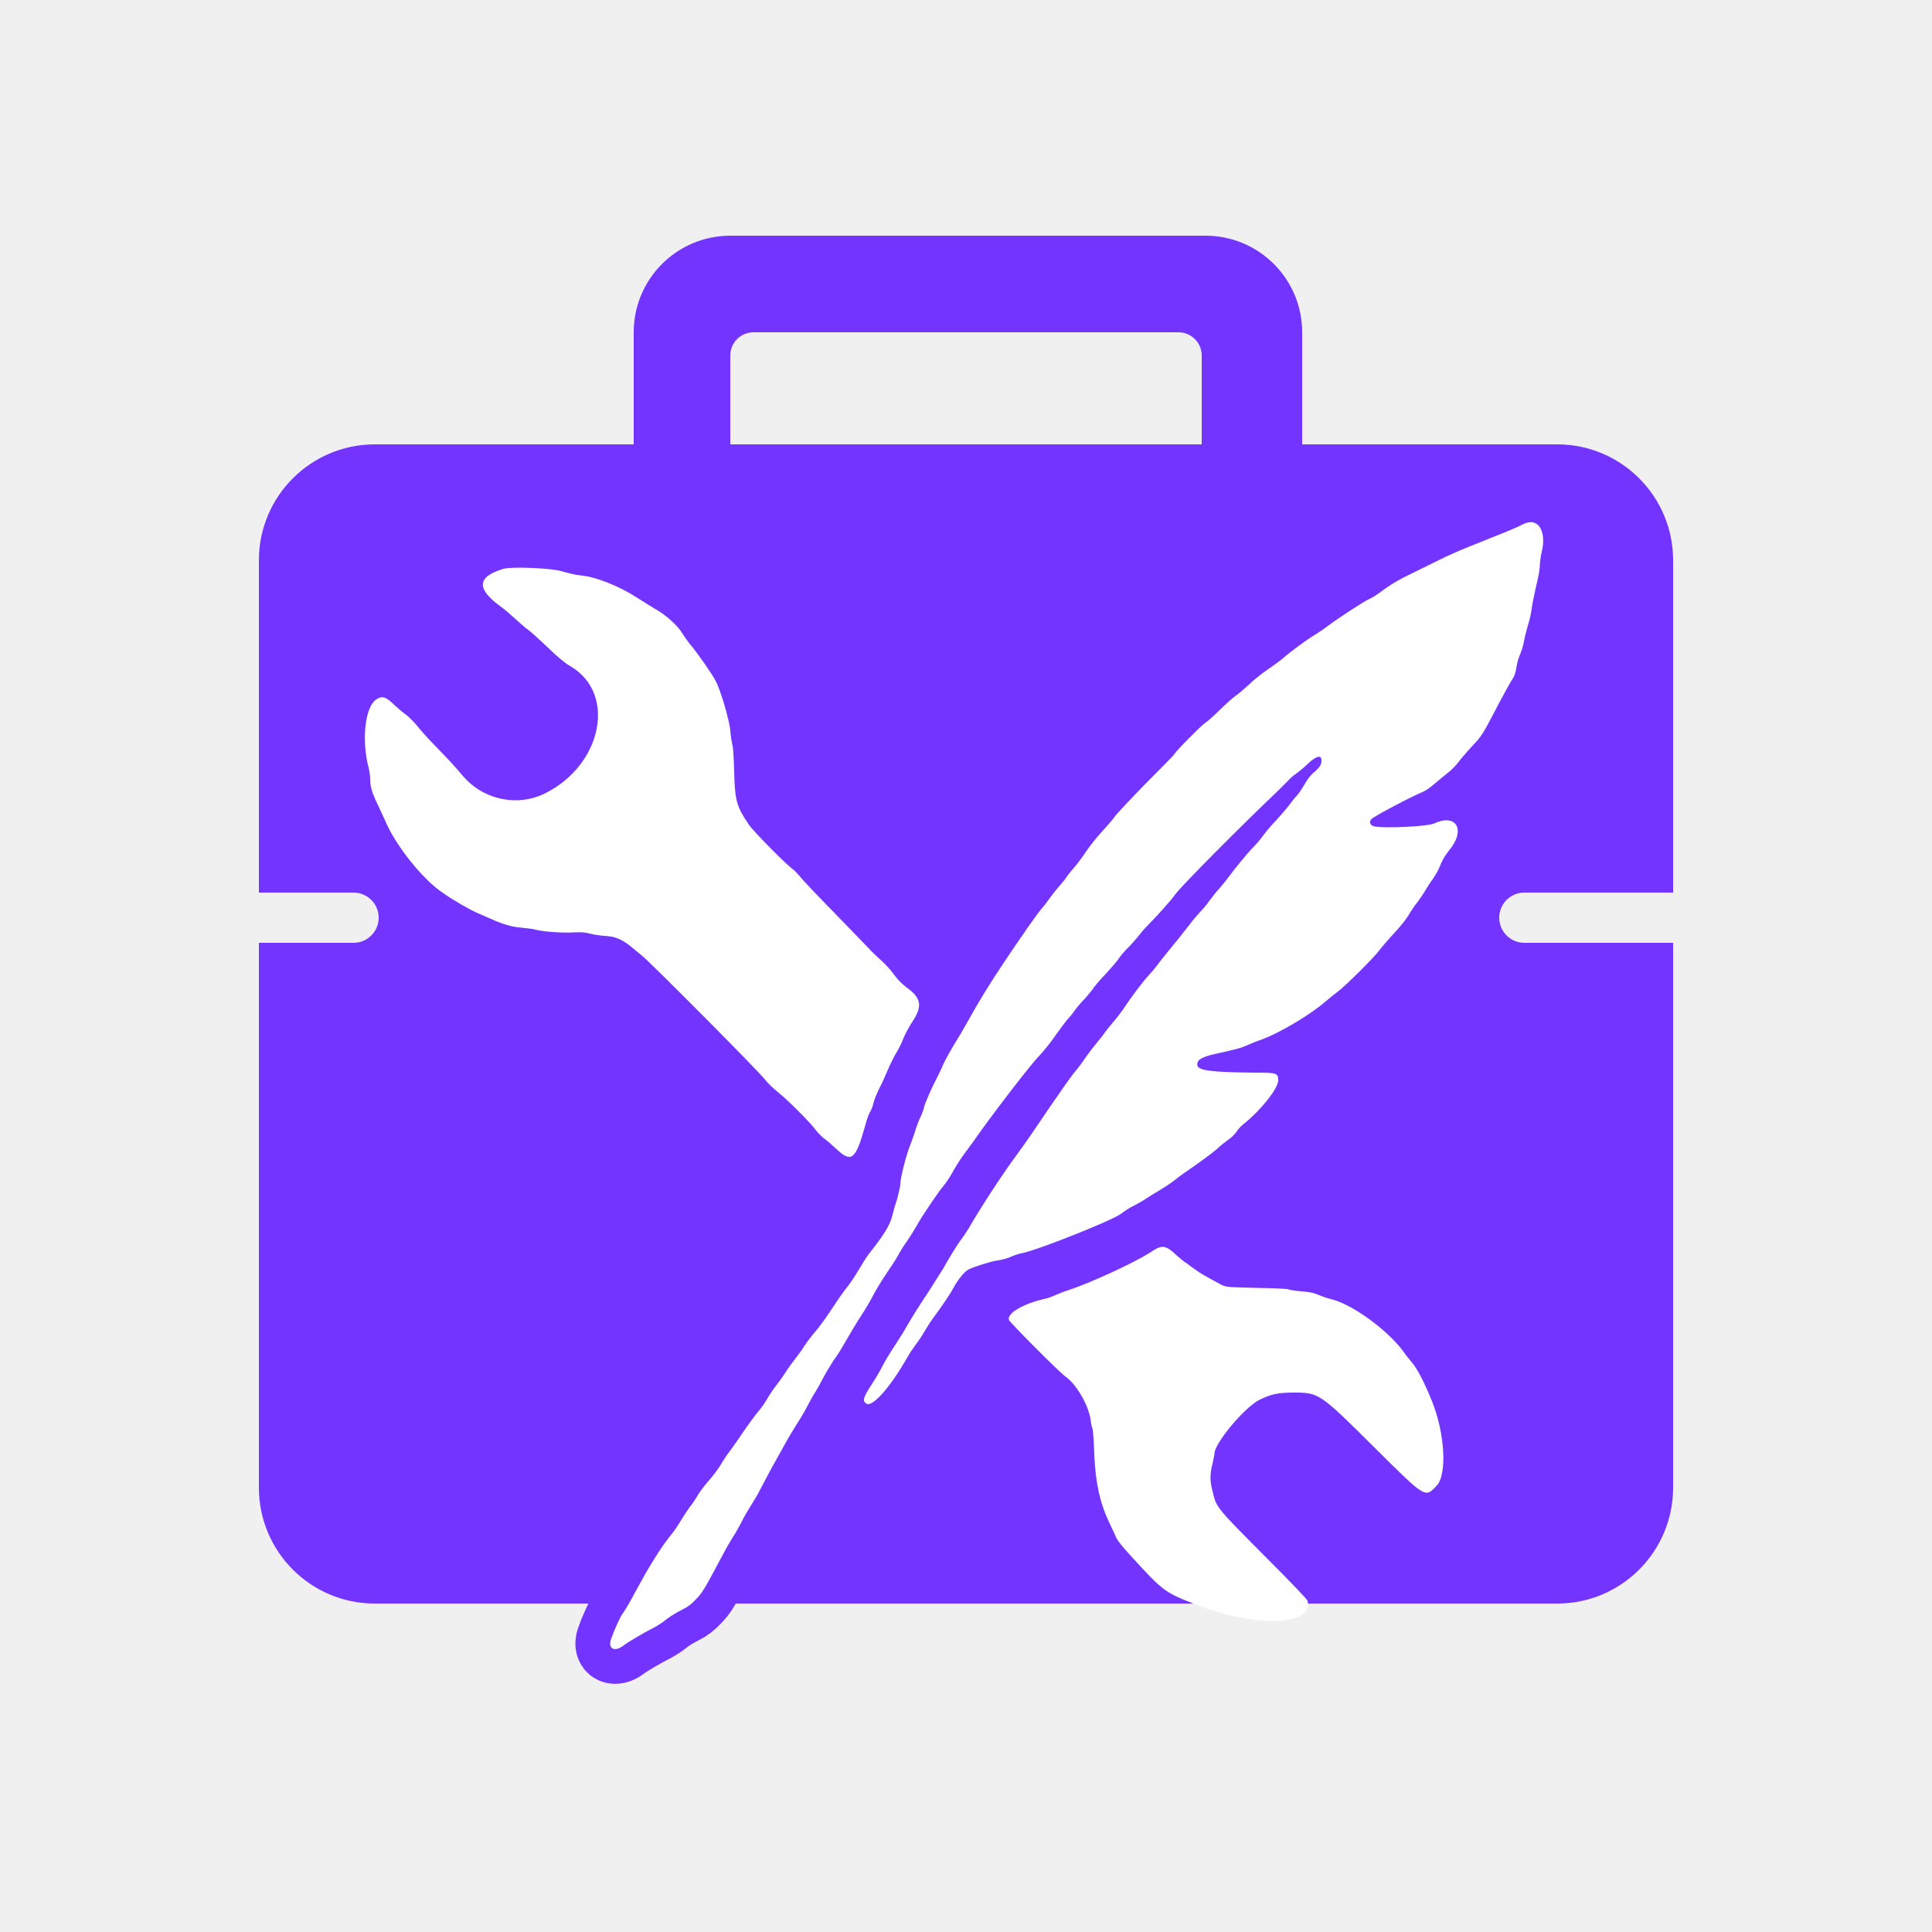
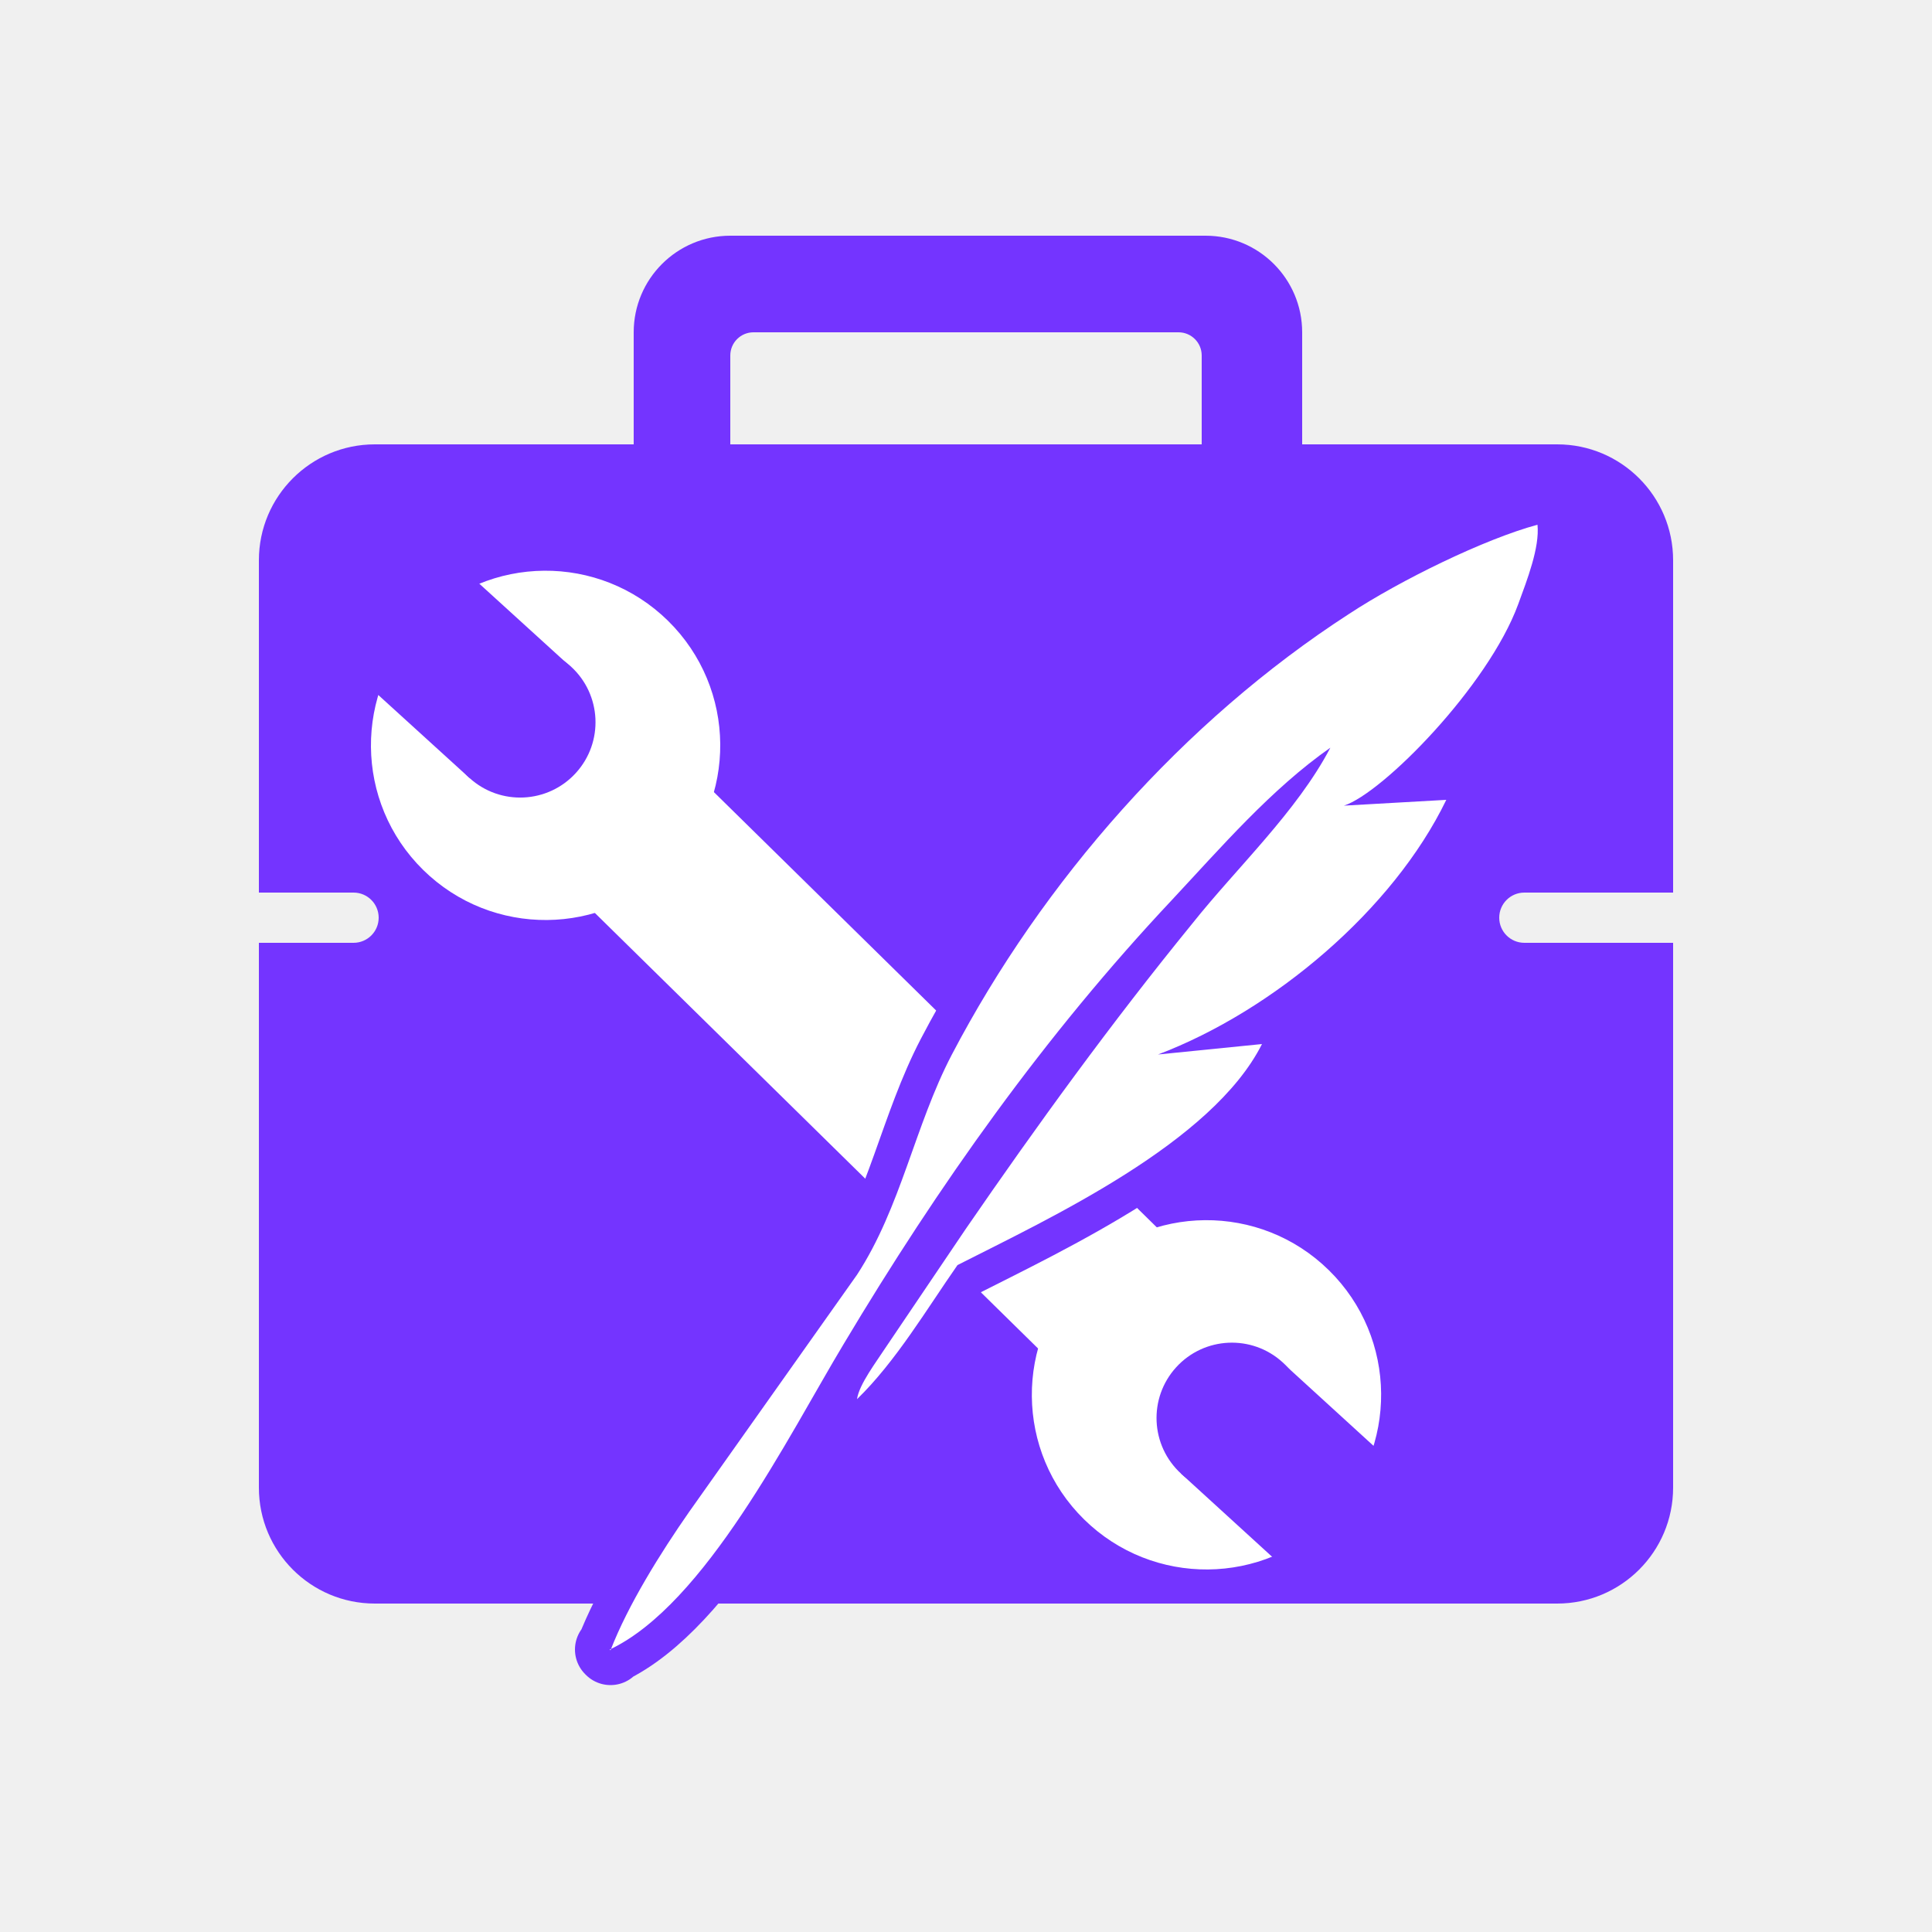
<svg xmlns="http://www.w3.org/2000/svg" viewBox="0 0 500 500" width="256" height="256">
  <defs>
    <mask id="slots">
      <rect width="500" height="500" fill="#fff" />
-       <path d="M60 231H91.5A6.5 6.5 0 0 1 91.5 244H60ZM440 231H394.5A6.5 6.5 0 0 0 394.5 244H440Z" fill="#000" />
+       <path fill="#000" d="M60 231H91.5A6.5 6.5 0 0 1 91.5 244H60ZM440 231H394.5A6.5 6.5 0 0 0 394.5 244H440Z" />
    </mask>
-     <path id="tools" d="M 395.1 135.3C394.7 135.4 394 135.7 393.5 136C393 136.3 389.7 137.7 386.1 139.1C375.4 143.4 376.5 142.9 366.8 147.7C361.8 150.1 360.1 151.1 356.9 153.5C356.2 154 355.1 154.7 354.4 155C353 155.6 346 160.2 343.5 162.1C342.6 162.8 341.1 163.8 340.1 164.4C338.1 165.6 333.5 169 332 170.4C331.5 170.8 329.8 172.1 328.3 173.1C326.7 174.2 324.4 176 323.3 177.1C322.1 178.2 320.5 179.6 319.6 180.2C318.8 180.8 316.9 182.5 315.5 183.9C314.1 185.3 312.5 186.7 312 187C310.9 187.7 304 194.7 304 195.1C304 195.2 300.6 198.7 296.5 202.8C292.4 207 288.7 210.9 288.3 211.6C287.8 212.3 286.4 213.9 285.2 215.2C284 216.5 282.2 218.7 281.2 220.2C280.2 221.7 278.8 223.6 278 224.5C277.2 225.4 276.3 226.5 276 227C275.7 227.5 274.8 228.6 274 229.5C273.2 230.4 272.2 231.7 271.7 232.4C271.3 233 270.4 234.2 269.8 234.9C268.8 235.9 264.9 241.5 259.6 249.4C256.3 254.3 252.9 259.9 250.7 263.9C250 265.1 249.1 266.7 248.7 267.4C246.2 271.4 244.4 274.7 244 275.7C243.8 276.3 242.6 278.7 241.5 280.9C240.4 283.2 239.4 285.6 239.2 286.3C239.1 287 238.6 288.3 238.2 289.1C237.8 289.9 237.3 291.3 237 292.2C236.8 293.1 236.1 294.8 235.7 296C234.6 298.5 233 304.9 233 306.4C233 307 232.6 308.7 232.2 310.2C231.7 311.7 231.2 313.5 231 314.3C230.4 317 228.9 319.4 224.8 324.6C224.2 325.4 223.2 327 222.5 328.2C221 330.7 220 332.2 218.7 333.8C218.2 334.4 216.6 336.7 215.1 339C213.6 341.3 211.8 343.7 211.1 344.5C210.4 345.3 209.1 346.9 208.2 348.3C207.4 349.6 206.2 351.1 205.7 351.8C205.2 352.4 204.1 353.9 203.2 355.3C202.4 356.6 201.2 358.1 200.7 358.8C200.2 359.4 199.2 360.9 198.5 362.1C197.8 363.3 196.7 364.8 196 365.6C195.4 366.3 193.7 368.6 192.2 370.8C190.8 372.9 189.2 375.1 188.7 375.8C188.2 376.4 187.2 377.9 186.5 379.1C185.8 380.3 184.4 382.1 183.5 383.1C182.6 384.1 181.3 385.8 180.6 386.9C180 388 179.1 389.3 178.6 389.9C178.2 390.4 177.2 391.9 176.4 393.2C175.7 394.4 174.7 395.9 174.3 396.4C172.2 399 170.9 400.9 169.1 403.8C167.3 406.7 166.2 408.7 163.1 414.4C162.4 415.6 161.6 417 161.2 417.5C160.5 418.4 158.8 422.2 158.1 424.3C157.3 426.7 159.1 427.6 161.3 425.9C162.6 424.9 166.7 422.5 168.9 421.4C169.7 421 170.8 420.3 171.4 419.9C173.1 418.5 174.7 417.5 176.7 416.5C178.1 415.8 179 415.1 180.1 413.9C181.8 412.1 181.9 412.1 188 400.6C188.8 399.3 189.8 397.5 190.3 396.8C190.8 396 191.6 394.5 192.1 393.5C192.6 392.5 193.4 391.1 193.8 390.5C194.2 389.9 195.2 388.2 196.1 386.7C196.9 385.1 198.3 382.6 199.1 381C200 379.4 201.3 377 202.1 375.6C203.4 373.2 204.7 370.9 207 367.3C207.7 366.2 208.6 364.6 209.1 363.6C209.6 362.6 210.5 361 211.1 360.1C211.7 359.1 212.6 357.5 213.1 356.5C213.6 355.5 214.8 353.5 215.7 352.1C216.7 350.8 217.9 348.8 218.4 347.9C219.9 345.3 221.6 342.4 223.5 339.5C224.4 338.1 225.6 336 226.1 335C226.6 334 228 331.7 229.2 329.9C230.4 328.1 231.8 326 232.3 325.1C232.7 324.3 233.8 322.5 234.8 321.1C235.7 319.8 236.8 318 237.3 317.1C238.6 314.7 242.9 308.4 244.1 307C244.7 306.3 245.7 304.8 246.4 303.6C247 302.4 248.3 300.4 249.2 299.1C250.1 297.9 251.4 296.1 252 295.3C255.3 290.4 266.6 275.6 268.9 273.3C270.3 271.8 272.2 269.4 273.2 267.9C274.3 266.4 275.6 264.6 276.1 264C276.7 263.4 277.7 262.2 278.2 261.4C278.8 260.6 280 259.2 280.8 258.4C281.5 257.6 282.7 256.2 283.2 255.4C283.8 254.6 285.2 253 286.3 251.9C287.3 250.8 288.7 249.2 289.3 248.4C289.8 247.6 291.2 245.9 292.4 244.8C293.5 243.6 294.7 242.2 295 241.8C295.3 241.3 296.5 240 297.6 238.9C300.2 236.2 302.9 233.2 304.2 231.4C305.8 229.2 321.4 213.5 331 204.4C331.9 203.5 333 202.4 333.6 201.8C334.1 201.2 335 200.5 335.6 200.1C336.1 199.7 337.3 198.8 338.1 198C340.6 195.6 342 195.2 342 196.8C342 197.9 341.5 198.7 339.9 200C339.1 200.7 338.3 201.8 337.8 202.7C337.3 203.5 336.5 204.8 335.9 205.6C335.2 206.3 334.1 207.7 333.3 208.8C332.5 209.8 331 211.5 330 212.6C328.9 213.7 327.6 215.3 327 216.1C326.4 217 325.1 218.5 324 219.6C322.2 221.6 320.4 223.7 317.1 228.1C316.2 229.2 315.2 230.4 314.8 230.8C314.4 231.3 313.6 232.3 313 233.1C312.4 234 311.3 235.3 310.5 236.1C309.7 237 308.4 238.5 307.7 239.5C306.9 240.5 305.7 242 305.1 242.8C302.1 246.4 301.3 247.5 300 249.1C299.3 250.1 298.1 251.5 297.4 252.3C296 253.7 292.7 258.1 290.6 261.3C289.9 262.3 288.8 263.7 288.2 264.4C287.6 265.1 286.6 266.3 286 267.1C285.5 267.9 284.5 269.1 283.9 269.8C283.3 270.5 282 272.2 281 273.6C280.1 275 278.7 276.8 278 277.6C277.3 278.4 274.5 282.4 271.7 286.5C267 293.4 265.9 295.1 262.6 299.6C259.2 304.2 253.3 313.3 250.7 317.9C250.1 318.8 249.3 320.1 248.8 320.7C248 321.7 245.4 325.9 244.1 328.3C243.7 328.9 242 331.6 240.3 334.3C237.1 339.1 235.6 341.6 233.7 344.9C233.1 345.8 231.9 347.8 231 349.1C230.1 350.5 228.9 352.5 228.4 353.5C227.9 354.5 226.7 356.6 225.7 358.1C223.3 361.8 223.1 362.6 224.3 363.3C225.9 364.1 230.5 358.9 234.8 351.3C235.3 350.4 236.3 348.9 236.9 348.1C237.6 347.2 238.7 345.6 239.3 344.5C240 343.3 241.1 341.6 241.8 340.7C243.5 338.4 245.8 335.1 246.8 333.2C248.1 330.9 249.6 329.1 250.7 328.5C252.2 327.8 256.2 326.5 258.1 326.2C259.1 326.1 260.6 325.7 261.5 325.3C262.4 324.9 263.8 324.4 264.6 324.3C268.9 323.4 287.9 315.8 290 314.2C290.8 313.6 292.2 312.6 293.3 312.1C294.3 311.6 295.9 310.7 296.9 310C297.8 309.4 299.5 308.4 300.5 307.8C301.5 307.2 302.8 306.3 303.5 305.8C304.1 305.3 305.8 304 307.3 303C310.6 300.7 312.7 299.2 314.9 297.4C315.8 296.5 317.2 295.5 317.8 295C318.5 294.6 319.5 293.6 320 292.9C320.5 292.1 321.5 291.1 322.2 290.6C326.6 287 330.8 281.6 330.8 279.6C330.8 277.7 330.4 277.6 325 277.6C313.9 277.5 310.3 277.1 309.9 275.8C309.6 274.4 310.8 273.6 314.3 272.8C320.2 271.5 321 271.3 323 270.4C324.2 269.9 325.9 269.2 326.9 268.9C331.5 267.1 339.1 262.6 342.9 259.3C343.8 258.5 345.2 257.4 346 256.8C348.1 255.3 355.8 247.6 357 245.9C357.6 245.1 359.3 243.1 360.8 241.5C362.4 239.8 363.9 237.9 364.5 236.9C365.1 235.9 366.1 234.3 366.9 233.4C367.6 232.4 368.5 231.1 368.9 230.4C369.3 229.7 370.1 228.4 370.8 227.5C371.4 226.6 372.2 225.3 372.5 224.5C373.3 222.5 373.9 221.5 375 220.1C379.4 214.9 377 210.4 371.2 213.1C369.4 213.9 358.7 214.4 355.8 213.9C354.6 213.7 354.2 212.7 354.9 212C355.8 211.1 365.2 206.2 368.3 204.9C369 204.6 370.3 203.7 371.3 202.8C372.4 201.9 373.9 200.6 374.7 200C375.5 199.4 376.7 198.2 377.3 197.4C377.9 196.6 379.5 194.7 380.9 193.2C383.6 190.3 383.5 190.5 388.2 181.5C389.6 178.9 390.9 176.5 391.2 176.1C391.9 175.1 392.2 174.3 392.5 172.4C392.6 171.5 393.1 170 393.5 169.1C393.9 168.1 394.3 166.7 394.4 166C394.5 165.2 395 163.4 395.4 161.9C395.9 160.4 396.3 158.4 396.4 157.5C396.5 156.6 397 154.1 397.5 151.9C398.1 149.6 398.5 147.3 398.5 146.5C398.5 145.7 398.7 144 399 142.8C400.2 137.9 398.4 134.3 395.1 135.3M130.3 147.2C123.4 149.3 123.2 152.3 129.6 157C130.5 157.6 132.1 159 133.4 160.2C134.6 161.3 136.1 162.6 136.7 163C137.3 163.4 139.6 165.5 141.7 167.5C144.5 170.2 146.2 171.6 147.6 172.4C159.6 179.4 155.9 197.9 141.1 205.3C133.9 208.9 125 207 119.7 200.7C117.6 198.2 116.1 196.6 112.7 193.1C110.8 191.2 108.7 188.8 108 187.9C107.2 186.9 105.9 185.6 105 184.9C104.1 184.3 102.8 183.1 102 182.4C99.9 180.3 98.9 180 97.4 181C94.5 182.8 93.5 191.5 95.4 198.7C95.6 199.5 95.8 200.8 95.8 201.6C95.8 203.6 96.3 205.3 97.8 208.3C98.4 209.6 99.2 211.4 99.6 212.2C102.2 218.6 109.5 227.8 114.8 231.2C117.3 233 122.1 235.7 123.4 236.2C124.1 236.5 125.6 237.2 126.8 237.7C130.1 239.2 132.5 239.9 135.1 240.1C136.3 240.2 137.9 240.4 138.6 240.6C140.4 241.1 145.7 241.5 148.6 241.3C150.5 241.2 151.5 241.3 152.6 241.6C153.3 241.8 155 242.1 156.3 242.2C159.1 242.3 160.8 243 163.2 244.9C164 245.6 165.3 246.6 166 247.2C168.2 248.9 196.5 277.4 197.9 279.3C198.7 280.3 200 281.6 201.4 282.7C203.8 284.6 209.6 290.4 211 292.3C211.5 293 212.5 294 213.2 294.6C214 295.1 215.4 296.4 216.4 297.3C220.3 301 221.4 300.2 223.8 291.7C224.2 290.1 224.8 288.4 225.1 287.9C225.5 287.3 225.9 286.2 226.1 285.3C226.3 284.4 227.1 282.6 227.8 281.2C228.5 279.9 229.3 277.9 229.8 276.8C230.2 275.8 231.1 274 231.7 272.9C232.4 271.8 233.4 269.9 233.8 268.7C234.3 267.5 235.3 265.7 236 264.6C238.7 260.6 238.5 258.5 235.1 255.9C233.3 254.6 232.2 253.4 230.8 251.5C230.2 250.7 229 249.4 228.1 248.6C227.2 247.8 225.7 246.4 224.9 245.5C224.1 244.7 219.9 240.3 215.6 235.9C211.3 231.5 207.4 227.4 207 226.8C206.6 226.3 205.9 225.6 205.5 225.2C203.8 224.1 194.9 215.1 193.8 213.4C190.6 208.7 190.2 207.3 190 199.6C189.9 195.5 189.7 193.1 189.5 192.6C189.4 192.2 189.1 190.6 189 189.1C188.8 186.5 186.5 178.6 185.2 176.2C184.5 174.7 180 168.3 178.8 167C178.1 166.2 177.1 164.7 176.5 163.8C175.4 161.9 172.3 159.1 169.4 157.5C168.6 157 166.6 155.8 164.9 154.7C160.3 151.7 154.1 149.2 150.1 148.9C149 148.8 147 148.3 145.6 147.9C142.9 147 132.4 146.6 130.3 147.2M299.6 323C299.3 323.1 298.3 323.7 297.4 324.3C293.3 326.9 282 332.1 276.5 333.9C275.7 334.1 274.3 334.7 273.3 335.1C272.2 335.6 270.8 336.1 270.1 336.2C264.6 337.5 260.6 339.9 261.1 341.6C261.4 342.3 274.1 355.1 275.8 356.3C278.5 358.2 281.5 363.3 282.2 367.1C282.3 368.2 282.6 369.5 282.8 370C282.9 370.5 283.1 373.4 283.2 376.4C283.5 383.8 284.7 389.1 287.1 394.1C287.7 395.4 288.5 397 288.8 397.8C289.2 398.7 290.4 400.2 292.6 402.6C300.9 411.7 301.4 412.1 309.1 415.1C324.9 421.3 340 420.9 338.4 414.3C338.3 413.9 334.4 409.8 327 402.4C314.7 390 314.8 390.2 313.8 385.9C313.1 383.4 313.1 381.4 313.8 378.8C314 377.7 314.3 376.5 314.3 376.2C314.3 373.5 322.1 364.2 325.9 362.3C328.9 360.8 330.7 360.4 334.9 360.4C341.4 360.4 341.6 360.6 356 374.9C369 387.8 368.8 387.7 371.8 384.5C374.6 381.6 373.9 370.6 370.5 362.4C368.7 357.9 366.6 353.9 365.4 352.6C364.8 351.9 363.8 350.7 363.3 349.9C359.2 344.3 350.2 337.7 344.8 336.3C343.9 336.1 342.4 335.6 341.4 335.2C340.1 334.6 339.1 334.4 337 334.2C335.6 334.1 334 333.9 333.5 333.7C332.9 333.5 330 333.4 325 333.3C317.4 333.1 317.4 333.1 316.1 332.5C311.6 330.1 310.3 329.3 309.4 328.6C308.8 328.2 307.8 327.5 307.2 327C306.5 326.6 305.3 325.6 304.4 324.8C302.2 322.7 301.2 322.3 299.6 323" />
+     <mask id="jaws">
+       <rect x="-100" y="-100" width="700" height="700" fill="#fff" />
+       <g fill="#000">
+         <g transform="translate(0 0) rotate(-2.2)">
+           <rect x="-55.2" y="-19.4" width="46.3" height="38.9" />
+           <circle cx="-8.9" r="19.5" />
+         </g>
+         <g transform="translate(239.8 0) rotate(-2.1)">
+           <rect x="8.9" y="-19.4" width="46.3" height="38.9" />
+           <circle cx="8.9" r="19.5" />
+         </g>
+       </g>
+     </mask>
+     <clipPath id="inBox">
+       <rect x="75" y="123" width="350" height="284" rx="22" />
+     </clipPath>
+     <clipPath id="edge">
+       <path d="M97 115H403A30 30 0 0 1 433 145V385A30 30 0 0 1 403 415H97A30 30 0 0 1 67 385V145A30 30 0 0 1 97 115ZM100 380H215V470H100Z" />
+     </clipPath>
+     <path id="quill" d="M157.8,426.9c24.7,-11.7 46.2,-55.2 60.5,-79c24.6,-41.2 52.1,-80 85,-115c12.7,-13.6 25.7,-28.7 41,-39.4c-8.7,16.6 -24.2,31 -35.8,45.6c-20.8,25.5 -40.1,52.1 -58.6,79l-20.6,30.5c-2.4,3.7 -7,9.7 -7.5,13.5c10,-9.7 18.1,-23.4 26,-34.7c23.8,-12.1 65.9,-31.6 78.8,-57.2l-26.9,2.7c29.8,-11.3 60.8,-37.4 74.6,-65.9l-26.5,1.5c10,-3.2 37.3,-30.9 45.1,-52.1c2.3,-6.3 5.6,-14.7 5,-20.6c-13.7,3.7 -35.4,14.3 -48.8,23.1c-42.8,27.7 -79.2,69 -102.8,114.1c-9.6,18.4 -13.1,39.4 -24.5,56.9l-43.4,61.3c-7.4,10.6 -15.9,24.2 -20.4,35.9z" />
  </defs>
-   <path fill="#7434FF" d="M97 115H403A30 30 0 0 1 433 145V385A30 30 0 0 1 403 415H97A30 30 0 0 1 67 385V145A30 30 0 0 1 97 115ZM189 61H312A25 25 0 0 1 337 86V118H311V92A6 6 0 0 0 305 86H195A6 6 0 0 0 189 92V118H164V86A25 25 0 0 1 189 61Z" mask="url(#slots)" />
-   <clipPath id="edge">
-     <path d="M97 115H403A30 30 0 0 1 433 145V385A30 30 0 0 1 403 415H97A30 30 0 0 1 67 385V145A30 30 0 0 1 97 115ZM100 380H215V470H100Z" />
-   </clipPath>
-   <use href="#tools" fill="none" stroke="#7434FF" stroke-width="18" stroke-linejoin="round" clip-path="url(#edge)" />
-   <use href="#tools" fill="#FFFFFF" />
+   <path fill="#7434FF" mask="url(#slots)" d="M97 115H403A30 30 0 0 1 433 145V385A30 30 0 0 1 403 415H97A30 30 0 0 1 67 385V145A30 30 0 0 1 97 115ZM189 61H312A25 25 0 0 1 337 86V118H311V92A6 6 0 0 0 305 86H195A6 6 0 0 0 189 92V118H164V86A25 25 0 0 1 189 61Z" />
+   <g clip-path="url(#inBox)">
+     <g fill="#FFFFFF" transform="translate(141.2 192.9) rotate(44.5)" mask="url(#jaws)">
+       <circle r="45.2" />
+       <circle cx="239.8" r="45.2" />
+       <rect y="-21.9" width="239.8" height="43.9" />
+     </g>
+   </g>
+   <use href="#quill" fill="none" stroke="#7434FF" stroke-width="18" stroke-linejoin="round" clip-path="url(#edge)" />
+   <use href="#quill" fill="#FFFFFF" />
</svg>
